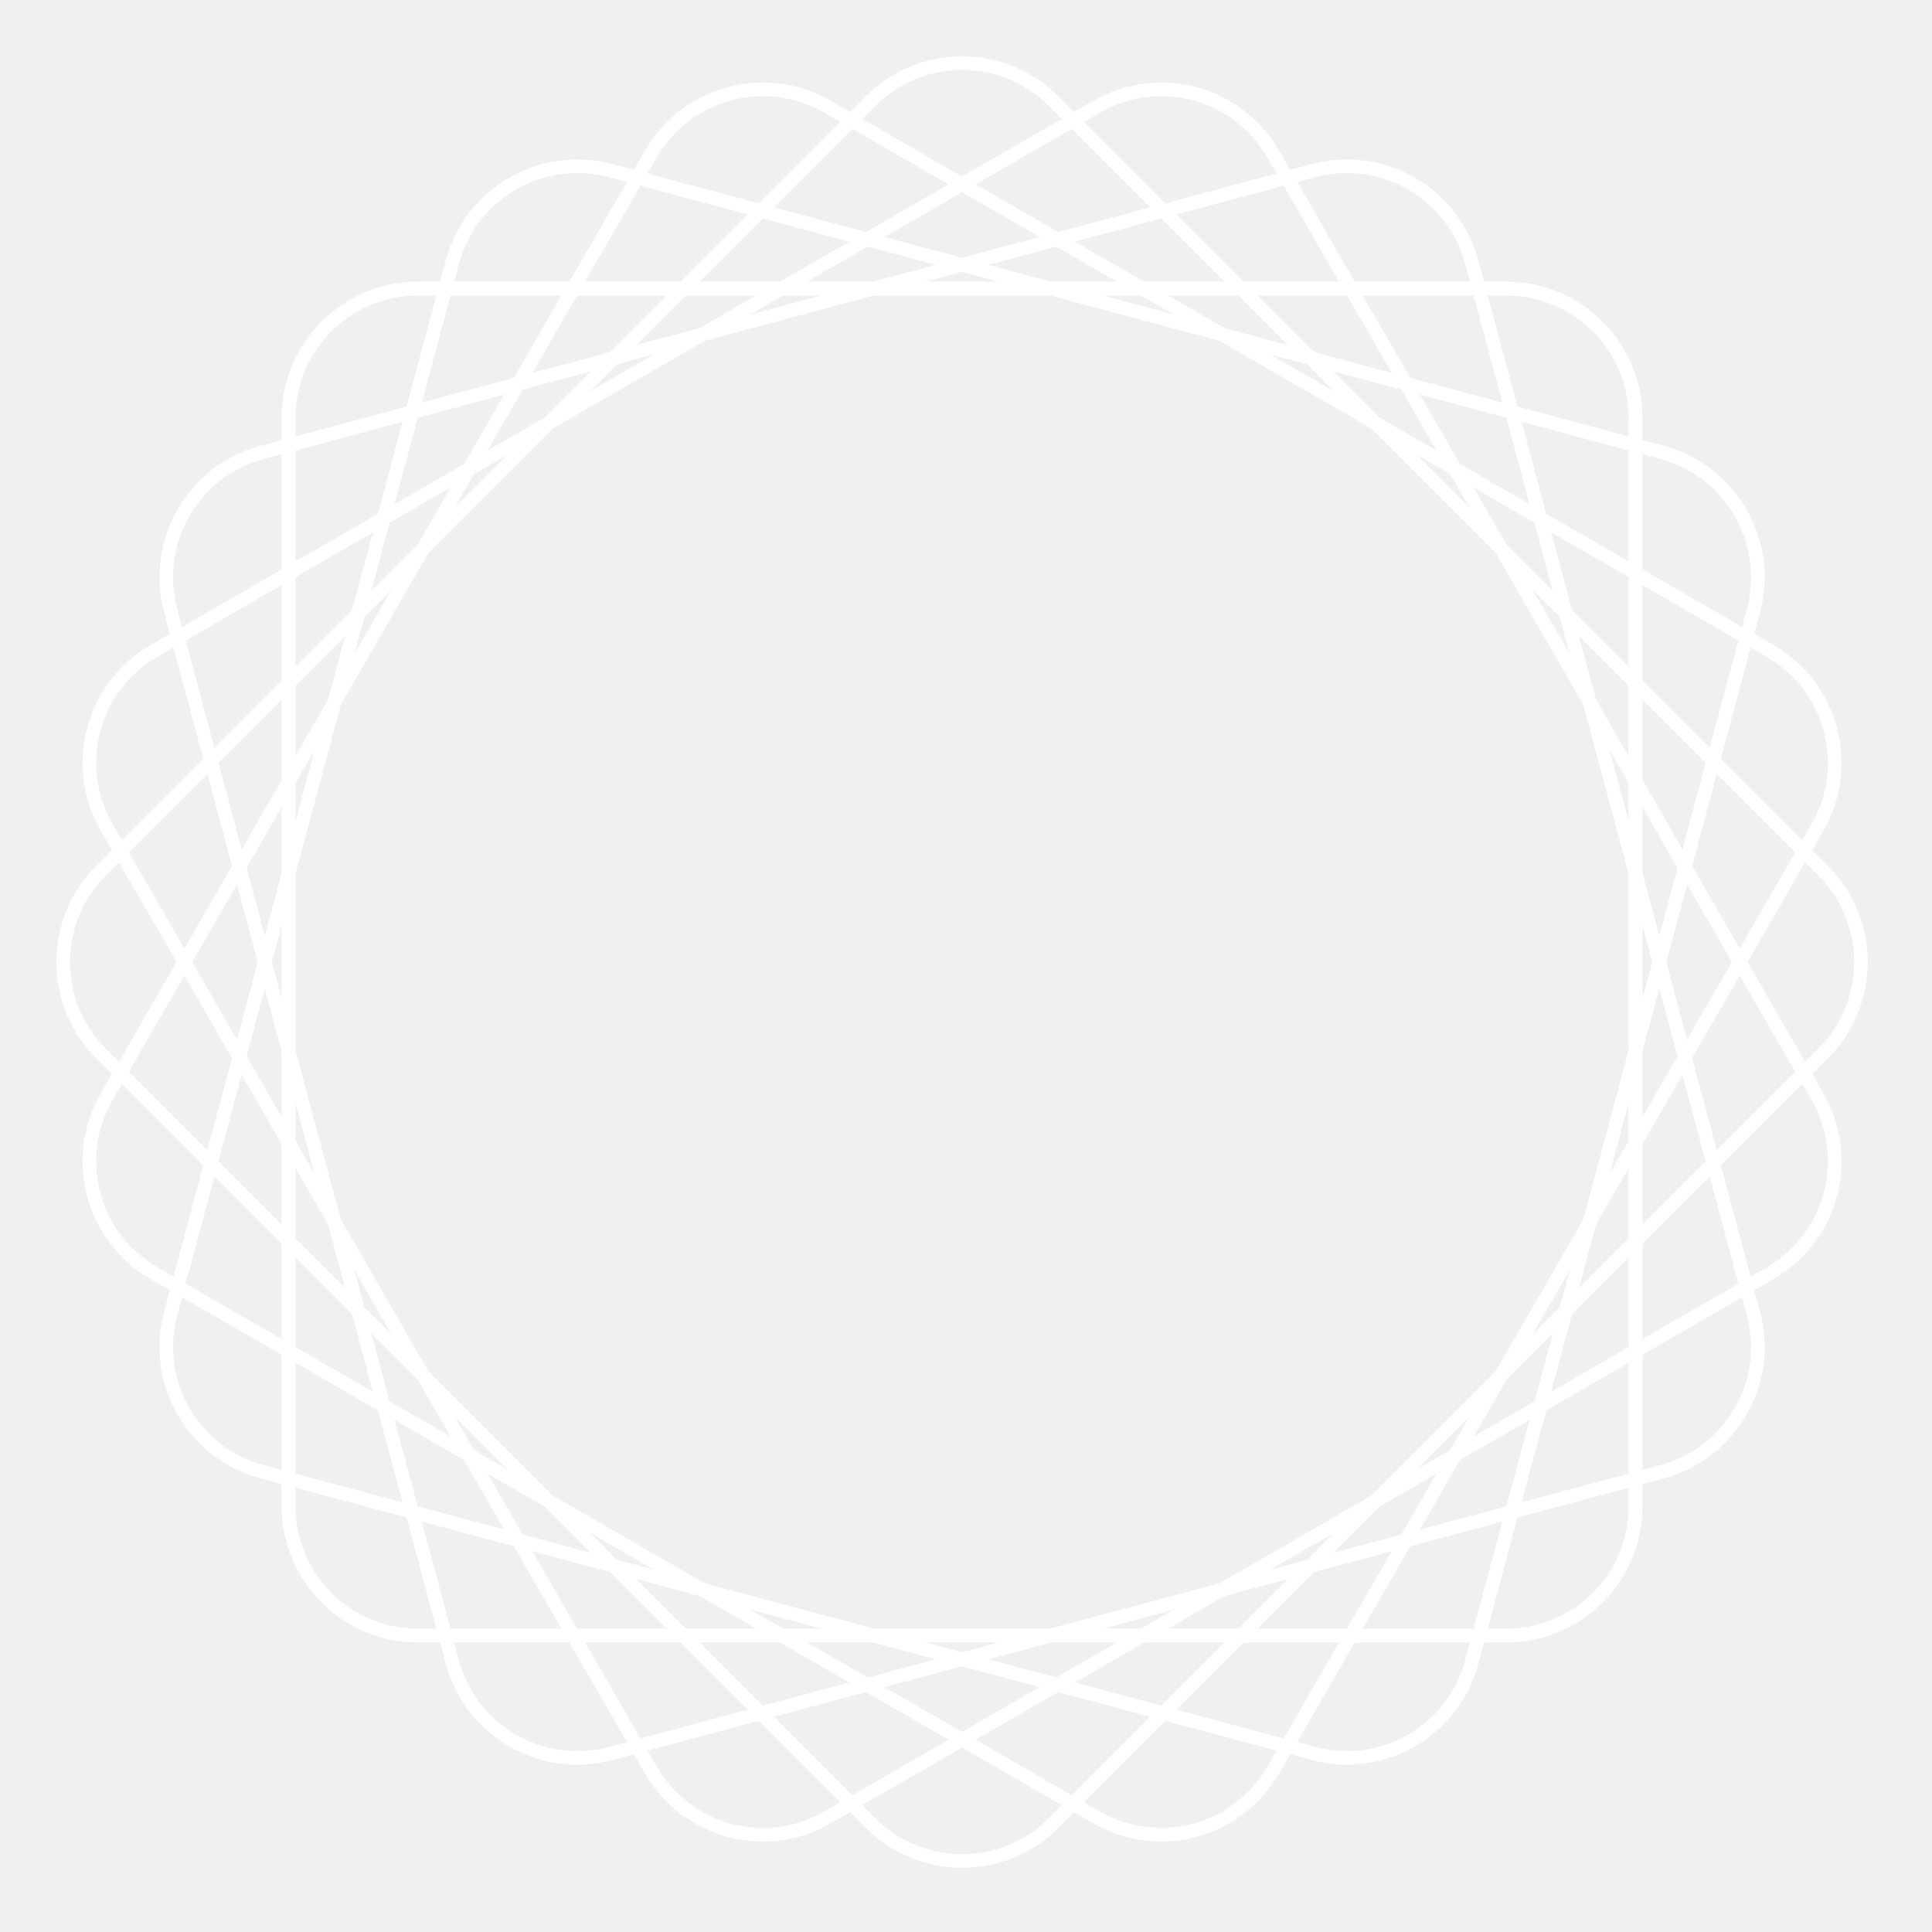
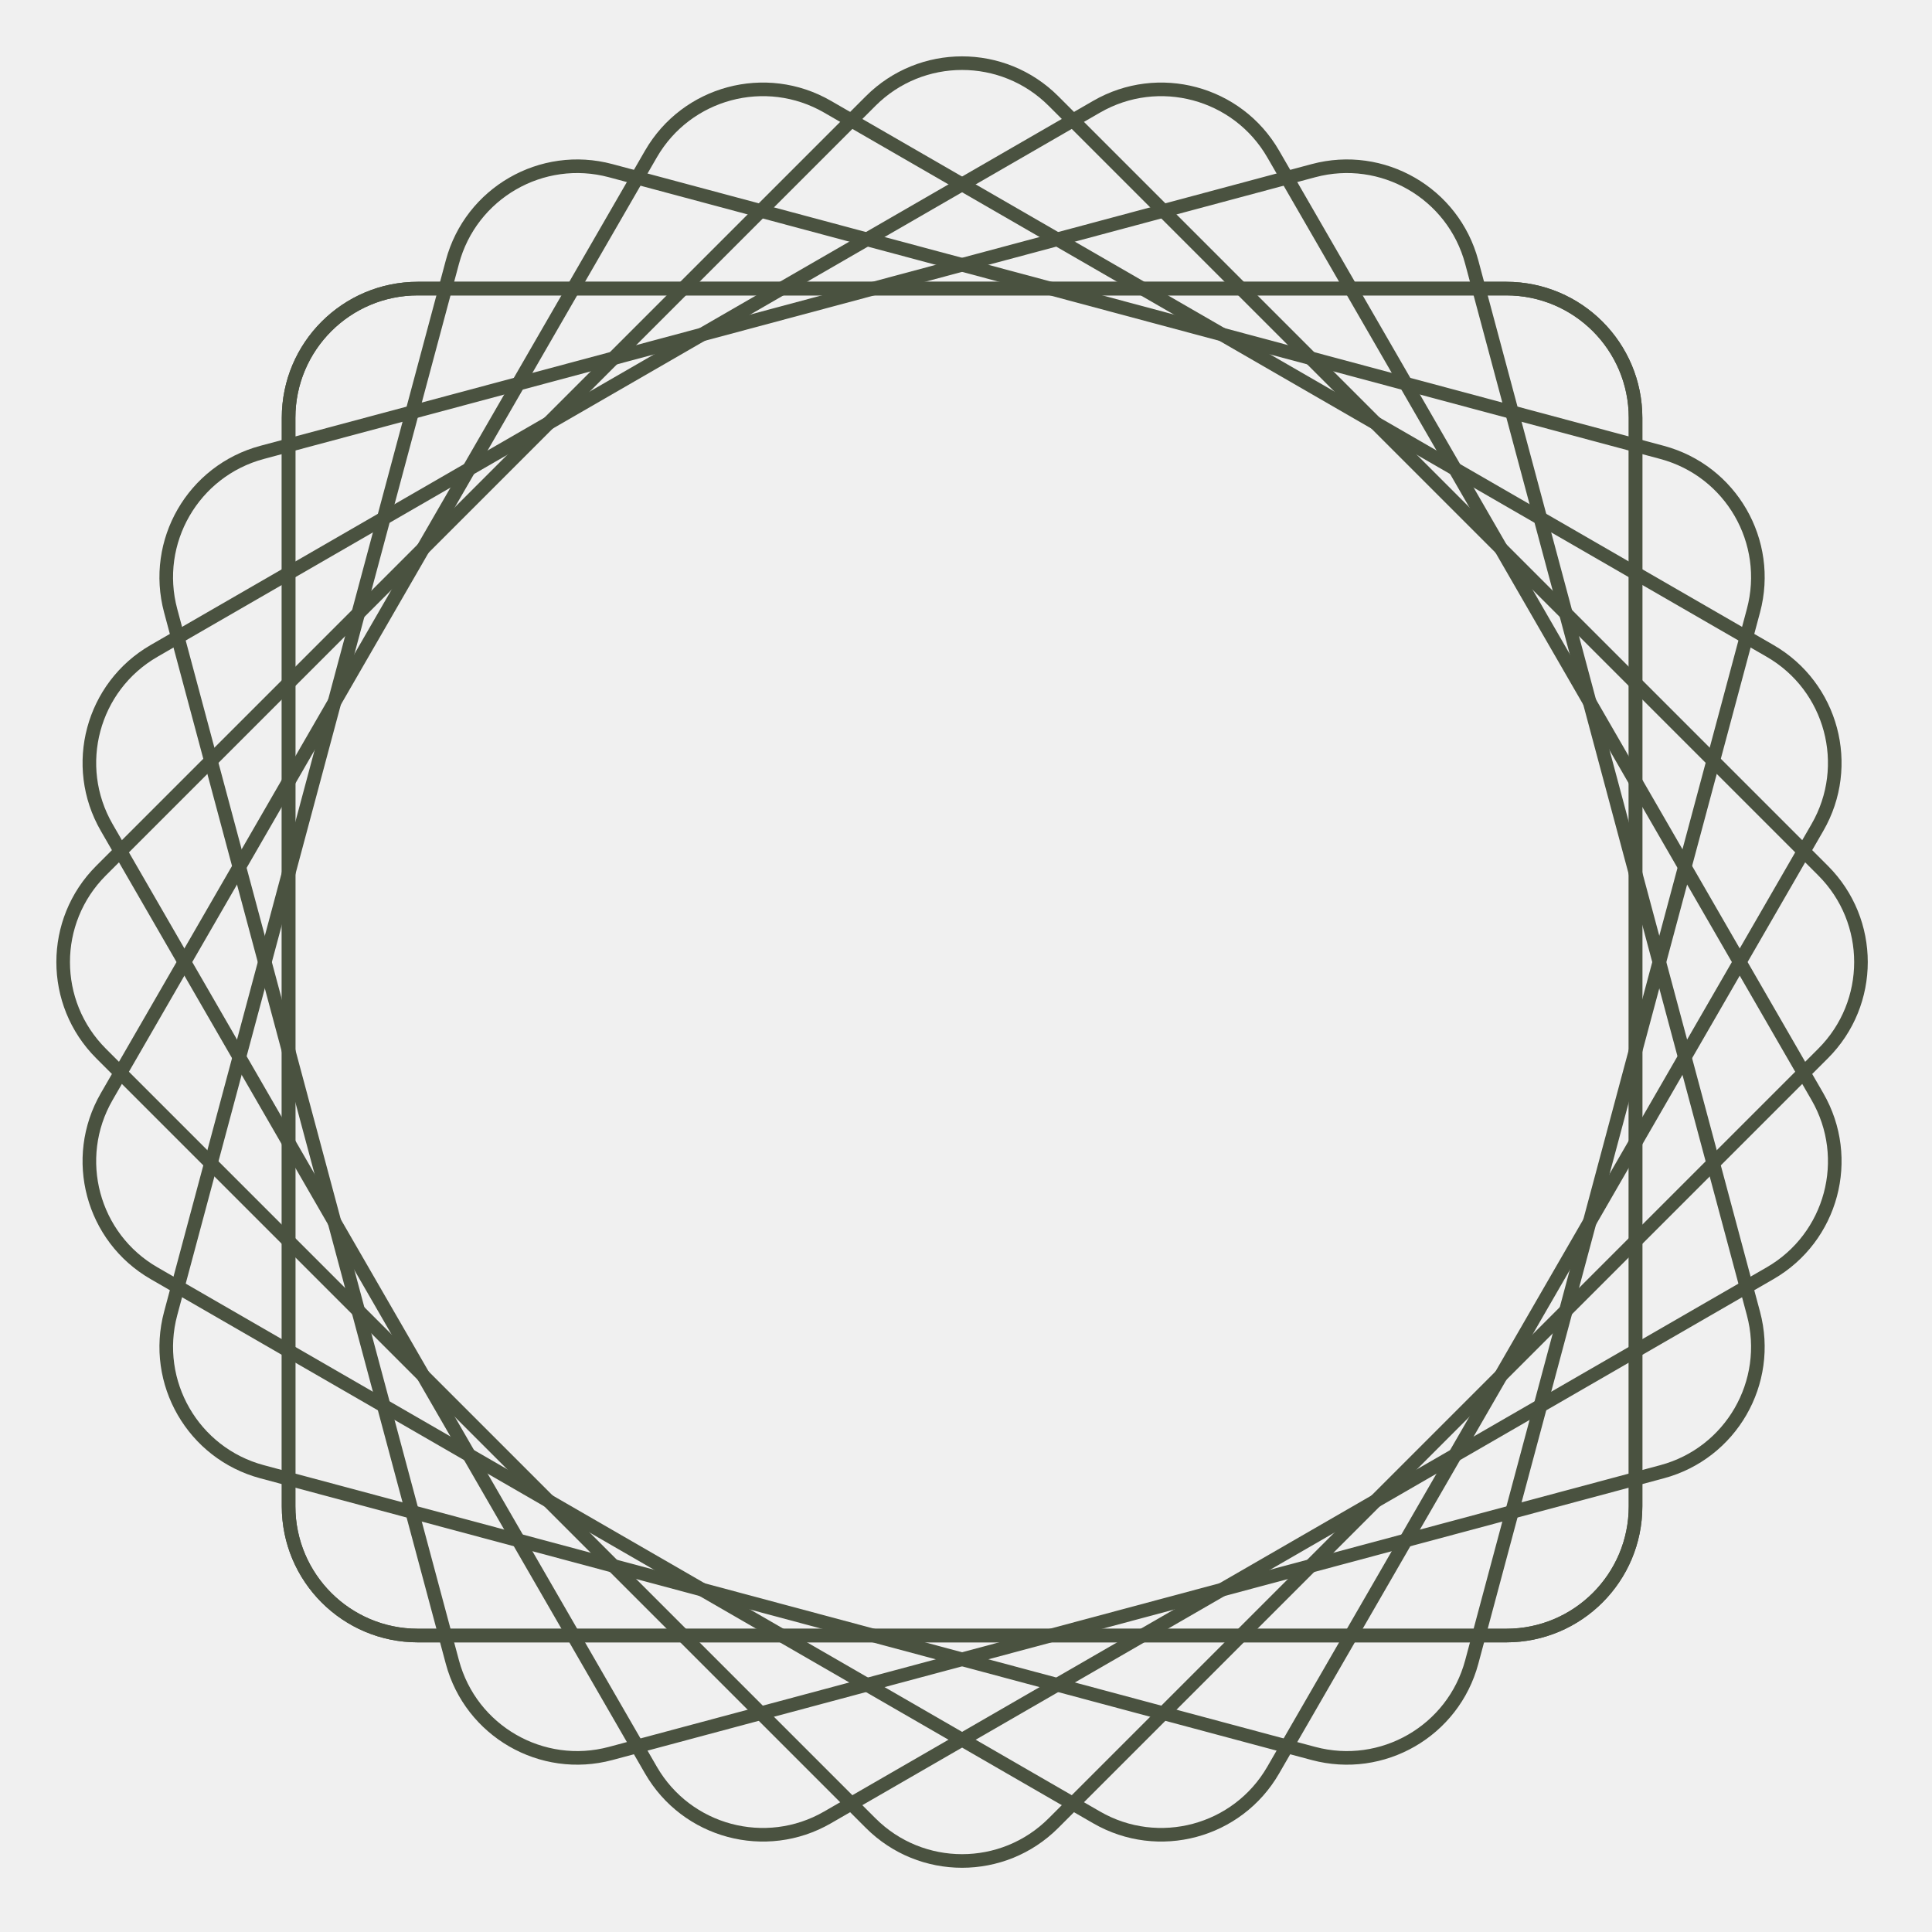
<svg xmlns="http://www.w3.org/2000/svg" width="142" height="142" viewBox="0 0 142 142" fill="none">
-   <rect x="21.211" y="21.211" width="99" height="99" rx="9.5" stroke="white" />
-   <rect x="35.709" y="10.086" width="99" height="99" rx="9.5" transform="rotate(15 35.7089 10.0858)" stroke="white" />
-   <rect x="52.592" y="3.092" width="99" height="99" rx="9.5" transform="rotate(30 52.5924 3.09244)" stroke="white" />
-   <rect x="70.711" y="0.707" width="99" height="99" rx="9.5" transform="rotate(45 70.7107 0.707107)" stroke="white" />
-   <rect x="88.829" y="3.092" width="99" height="99" rx="9.5" transform="rotate(60 88.8289 3.09244)" stroke="white" />
-   <rect x="105.712" y="10.086" width="99" height="99" rx="9.5" transform="rotate(75 105.712 10.0858)" stroke="white" />
-   <rect x="120.211" y="21.211" width="99" height="99" rx="9.5" transform="rotate(90 120.211 21.2107)" stroke="white" />
+   <rect x="21.211" y="21.211" width="99" height="99" rx="9.5" stroke="#4a5240" />
+   <rect x="35.709" y="10.086" width="99" height="99" rx="9.5" transform="rotate(15 35.7089 10.0858)" stroke="#4a5240" />
+   <rect x="52.592" y="3.092" width="99" height="99" rx="9.5" transform="rotate(30 52.5924 3.09244)" stroke="#4a5240" />
+   <rect x="70.711" y="0.707" width="99" height="99" rx="9.5" transform="rotate(45 70.7107 0.707107)" stroke="#4a5240" />
+   <rect x="88.829" y="3.092" width="99" height="99" rx="9.5" transform="rotate(60 88.8289 3.09244)" stroke="#4a5240" />
+   <rect x="105.712" y="10.086" width="99" height="99" rx="9.5" transform="rotate(75 105.712 10.0858)" stroke="#4a5240" />
+   <rect x="120.211" y="21.211" width="99" height="99" rx="9.5" transform="rotate(90 120.211 21.2107)" stroke="#4a5240" />
</svg>
